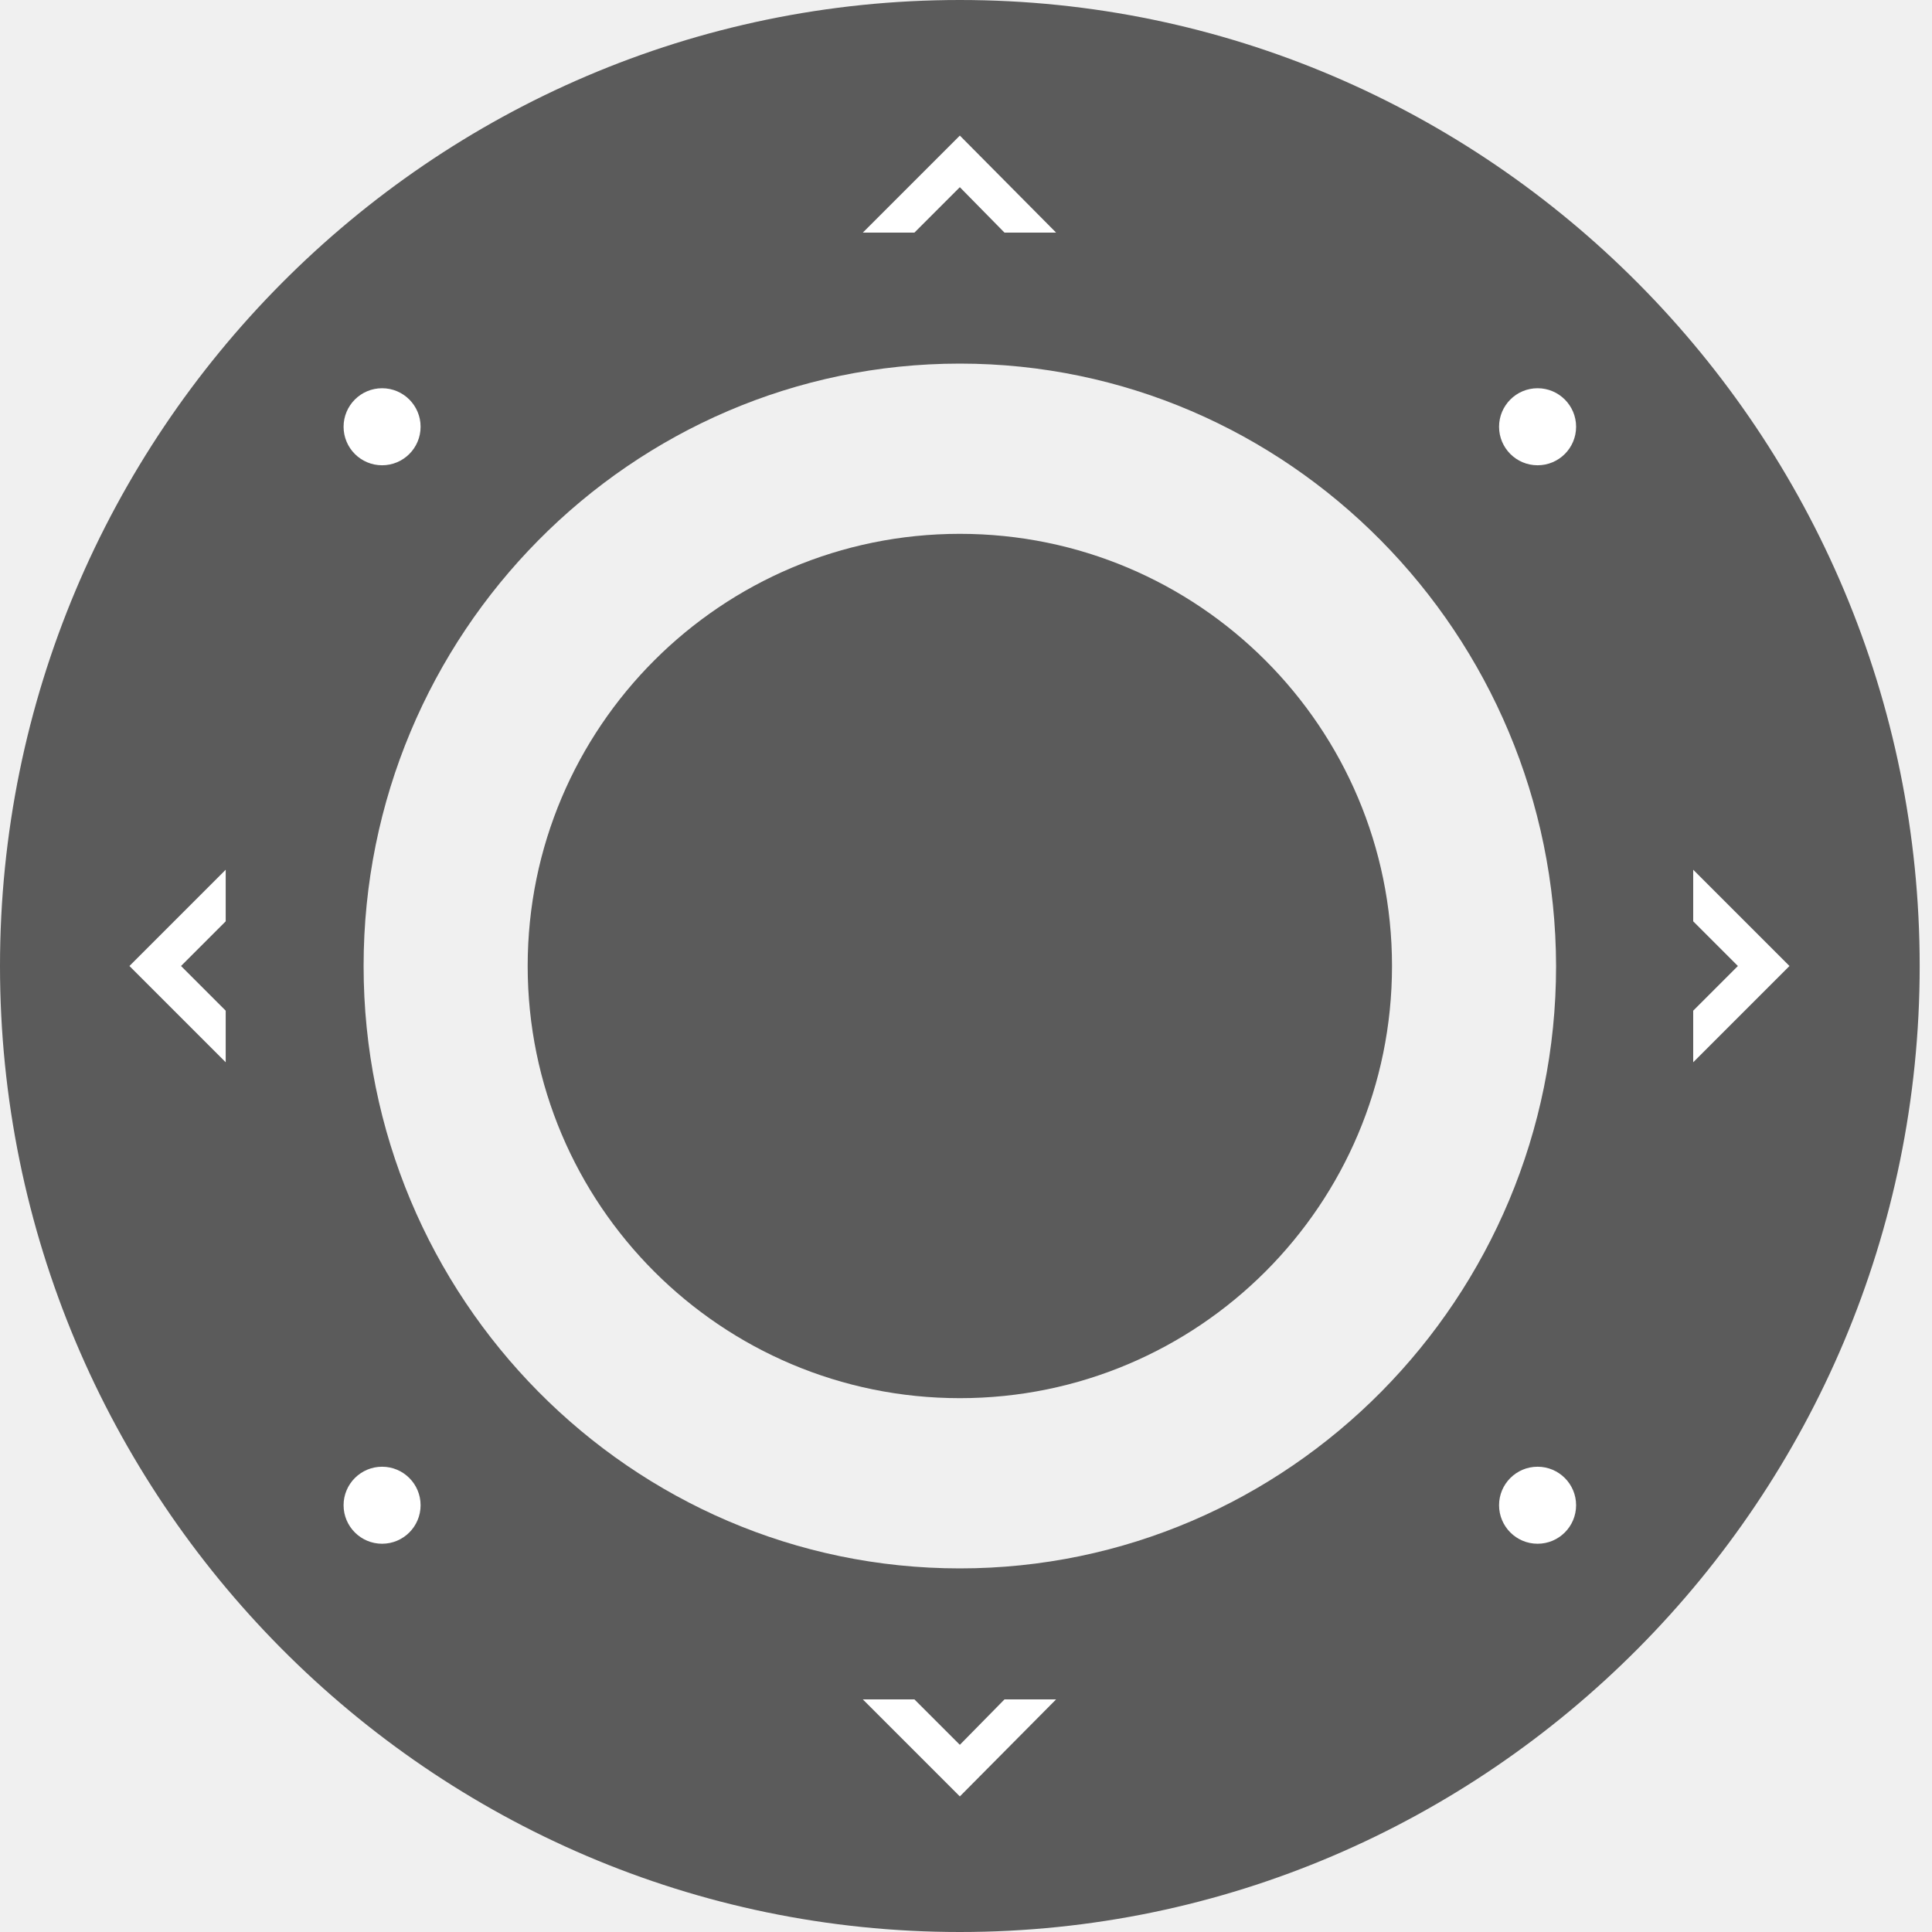
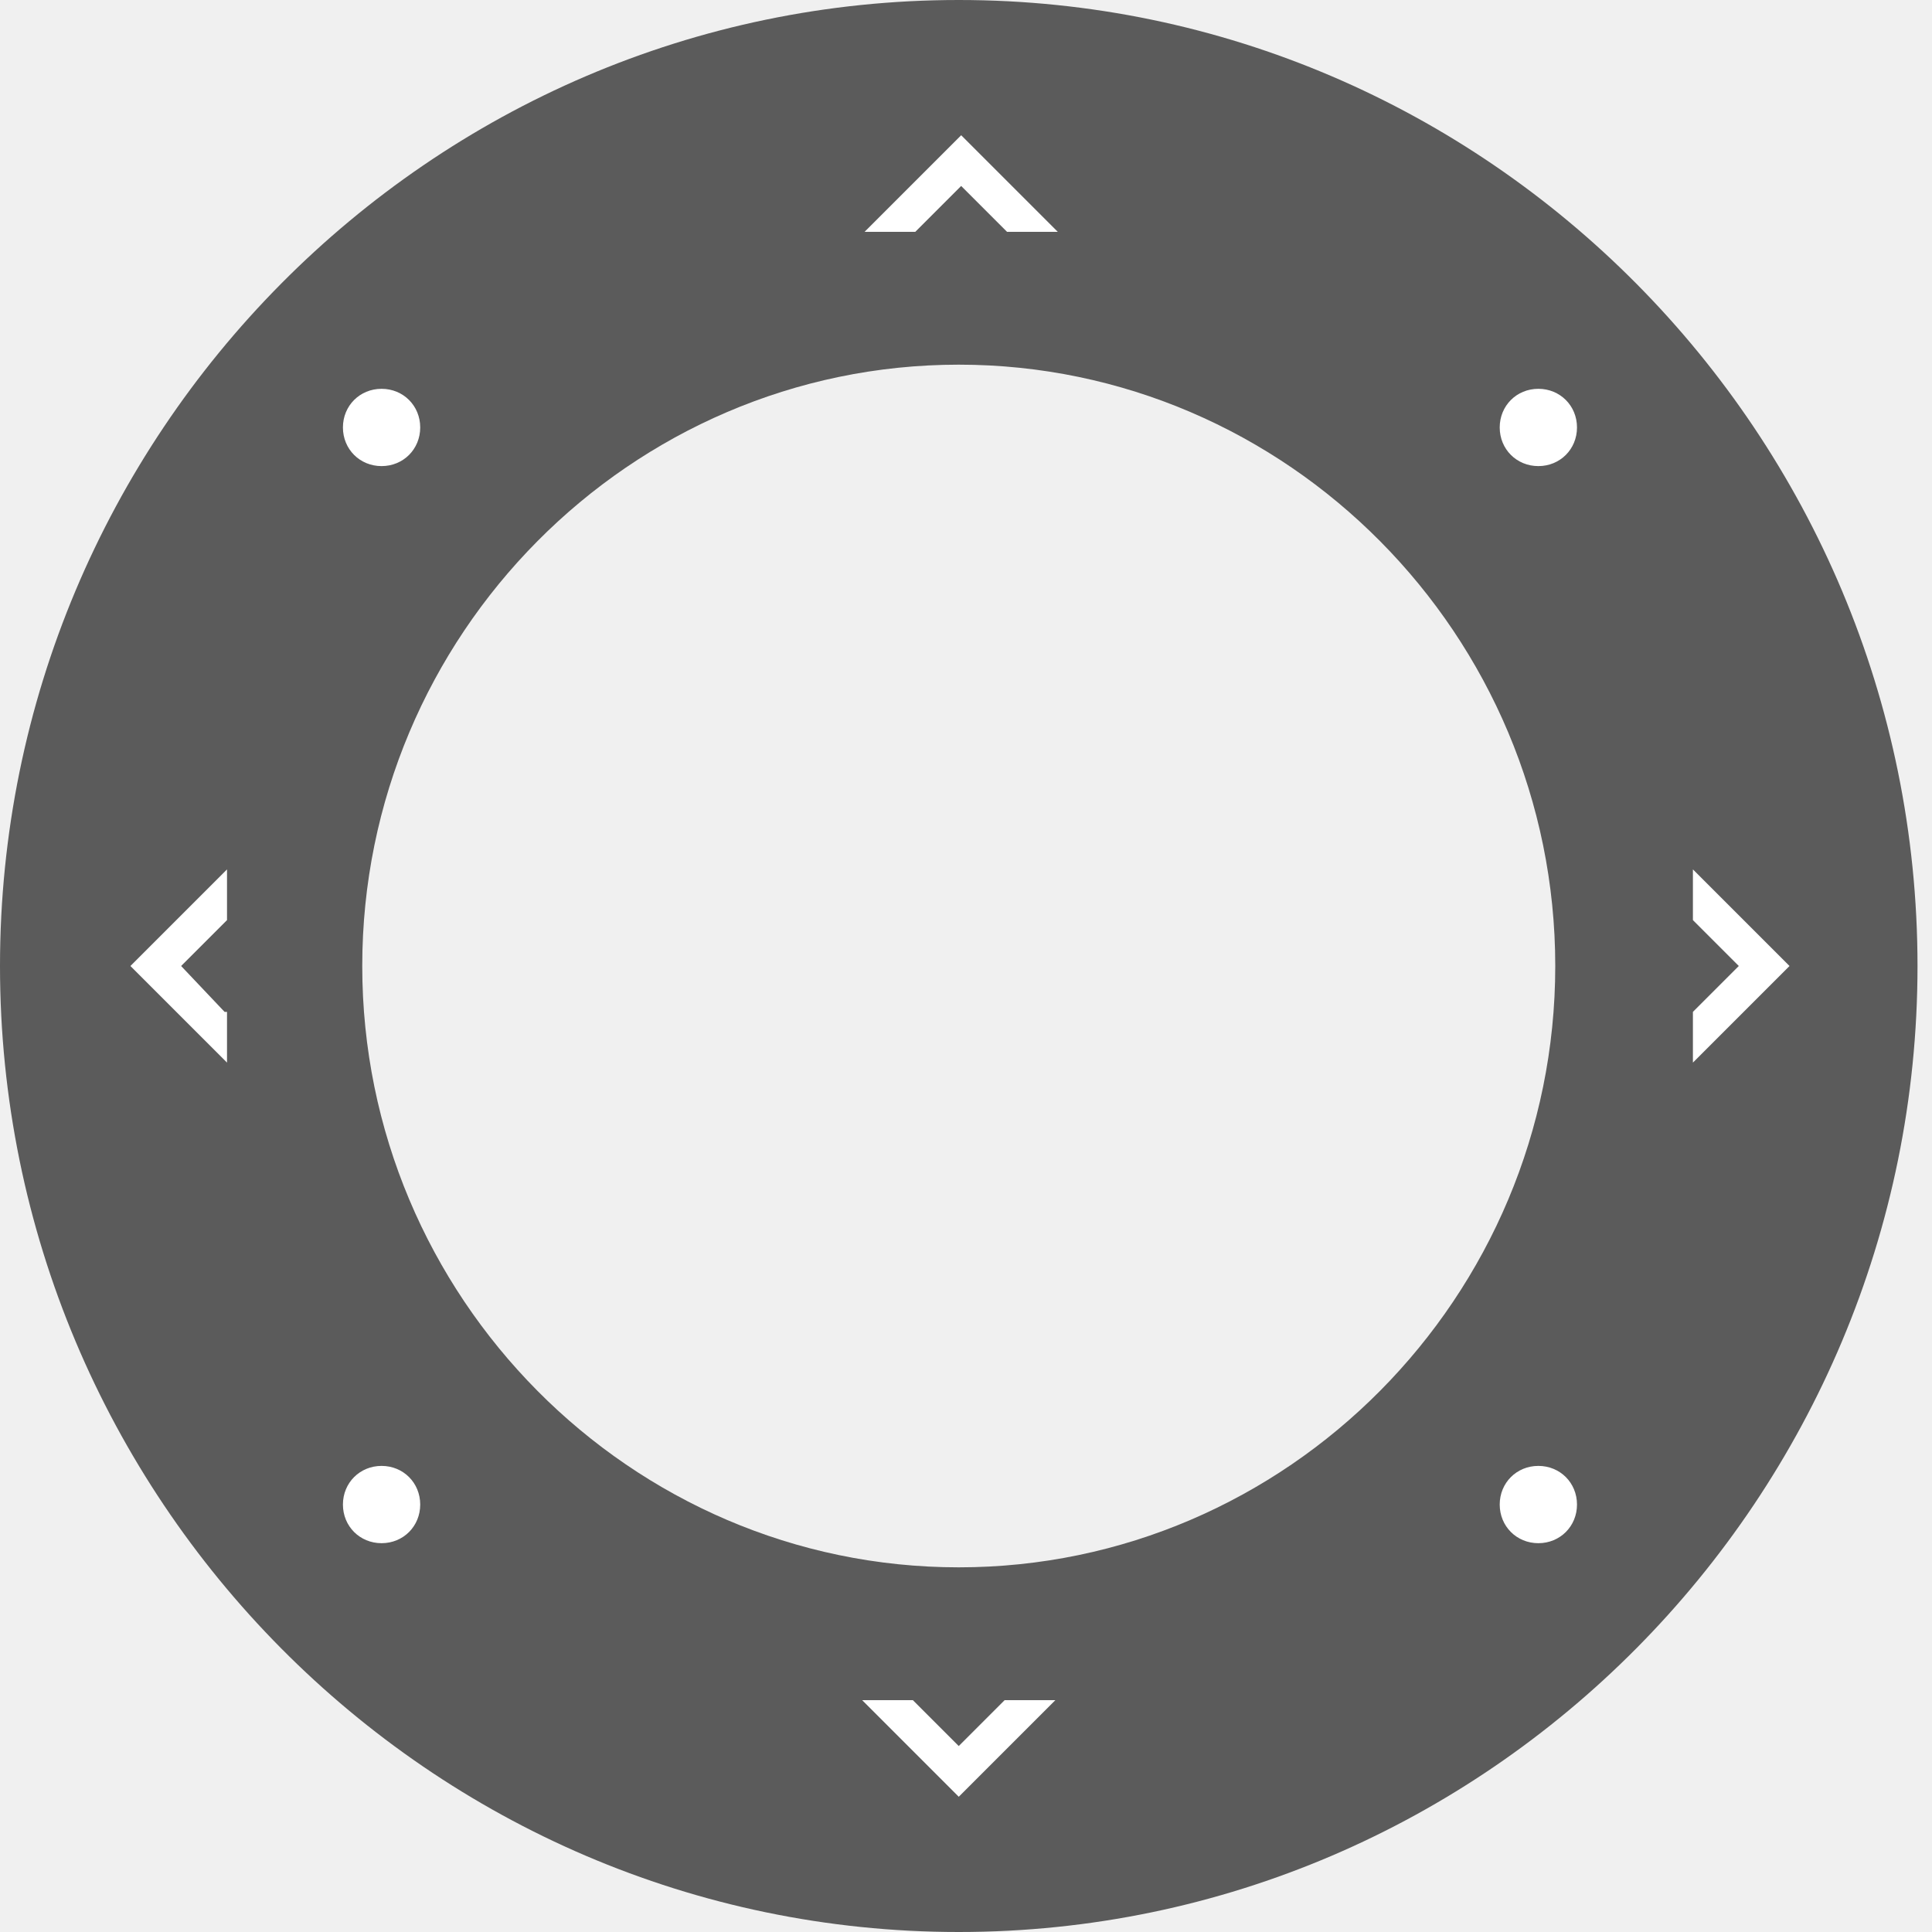
- <svg xmlns="http://www.w3.org/2000/svg" width="80" height="80" viewBox="0 0 80 80" fill="none">
-   <path d="M39.745 57.895C49.628 57.895 57.64 49.883 57.64 40C57.64 30.117 49.628 22.105 39.745 22.105C29.862 22.105 21.85 30.117 21.85 40C21.85 49.883 29.862 57.895 39.745 57.895Z" fill="#5B5B5B" />
-   <path d="M39.745 80C17.831 80 0 62.041 0 40C0 17.959 17.831 0 39.745 0C61.659 0 79.49 17.959 79.49 40C79.49 62.041 61.627 80 39.745 80ZM39.745 15.056C26.124 15.056 15.056 26.252 15.056 40C15.056 53.748 26.124 64.944 39.745 64.944C53.365 64.944 64.434 53.748 64.434 40C64.402 26.252 53.333 15.056 39.745 15.056Z" fill="#5B5B5B" />
-   <path d="M15.822 19.266C16.702 19.266 17.416 18.552 17.416 17.671C17.416 16.791 16.702 16.076 15.822 16.076C14.941 16.076 14.227 16.791 14.227 17.671C14.227 18.552 14.941 19.266 15.822 19.266Z" fill="white" />
-   <path d="M63.668 19.266C64.549 19.266 65.263 18.552 65.263 17.671C65.263 16.791 64.549 16.076 63.668 16.076C62.787 16.076 62.073 16.791 62.073 17.671C62.073 18.552 62.787 19.266 63.668 19.266Z" fill="white" />
-   <path d="M15.822 63.923C16.702 63.923 17.416 63.209 17.416 62.328C17.416 61.448 16.702 60.734 15.822 60.734C14.941 60.734 14.227 61.448 14.227 62.328C14.227 63.209 14.941 63.923 15.822 63.923Z" fill="white" />
-   <path d="M63.668 63.923C64.549 63.923 65.263 63.209 65.263 62.328C65.263 61.448 64.549 60.734 63.668 60.734C62.787 60.734 62.073 61.448 62.073 62.328C62.073 63.209 62.787 63.923 63.668 63.923Z" fill="white" />
-   <path d="M41.595 70.367L39.745 72.249L37.863 70.367H35.726L39.745 74.386L43.732 70.367H41.595Z" fill="white" />
-   <path d="M37.863 9.633L39.745 7.751L41.595 9.633H43.732L39.745 5.614L35.726 9.633H37.863Z" fill="white" />
-   <path d="M9.346 41.85L7.496 40L9.346 38.15V36.013L5.359 40L9.346 43.987V41.85Z" fill="white" />
-   <path d="M70.112 38.15L71.962 40L70.112 41.85V43.987L74.099 40L70.112 36.013V38.15Z" fill="white" />
+ <svg xmlns="http://www.w3.org/2000/svg" version="1.1" id="Layer_1" x="0px" y="0px" viewBox="0 0 80 80" style="enable-background:new 0 0 80 80;" xml:space="preserve">
+   <style type="text/css">
+ 	.st0{fill:#5B5B5B;}
+ 	.st1{fill:#FFFFFF;}
+ </style>
+   <path class="st0" d="M39.7,80C17.8,80,0,62,0,40S17.8,0,39.7,0s39.7,18,39.7,40S61.6,80,39.7,80z M39.7,15.1  c-13.6,0-24.7,11.2-24.7,24.9s11.1,24.9,24.7,24.9S64.4,53.7,64.4,40C64.4,26.3,53.3,15.1,39.7,15.1z" />
+   <path class="st1" d="M15.8,19.3c0.9,0,1.6-0.7,1.6-1.6c0-0.9-0.7-1.6-1.6-1.6c-0.9,0-1.6,0.7-1.6,1.6C14.2,18.6,14.9,19.3,15.8,19.3  z" />
+   <path class="st1" d="M63.7,19.3c0.9,0,1.6-0.7,1.6-1.6c0-0.9-0.7-1.6-1.6-1.6c-0.9,0-1.6,0.7-1.6,1.6C62.1,18.6,62.8,19.3,63.7,19.3  z" />
+   <path class="st1" d="M15.8,63.9c0.9,0,1.6-0.7,1.6-1.6c0-0.9-0.7-1.6-1.6-1.6c-0.9,0-1.6,0.7-1.6,1.6C14.2,63.2,14.9,63.9,15.8,63.9  z" />
+   <path class="st1" d="M63.7,63.9c0.9,0,1.6-0.7,1.6-1.6c0-0.9-0.7-1.6-1.6-1.6c-0.9,0-1.6,0.7-1.6,1.6C62.1,63.2,62.8,63.9,63.7,63.9  z" />
+   <path class="st1" d="M41.6,70.4l-1.9,1.9l-1.9-1.9h-2.1l4,4l4-4H41.6z" />
+   <path class="st1" d="M37.9,9.6l1.9-1.9l1.9,1.9h2.1l-4-4l-4,4H37.9z" />
+   <path class="st1" d="M9.3,41.9L7.5,40l1.9-1.9V36l-4,4l4,4V41.9z" />
+   <path class="st1" d="M70.1,38.1L72,40l-1.9,1.9V44l4-4l-4-4V38.1z" />
</svg>
